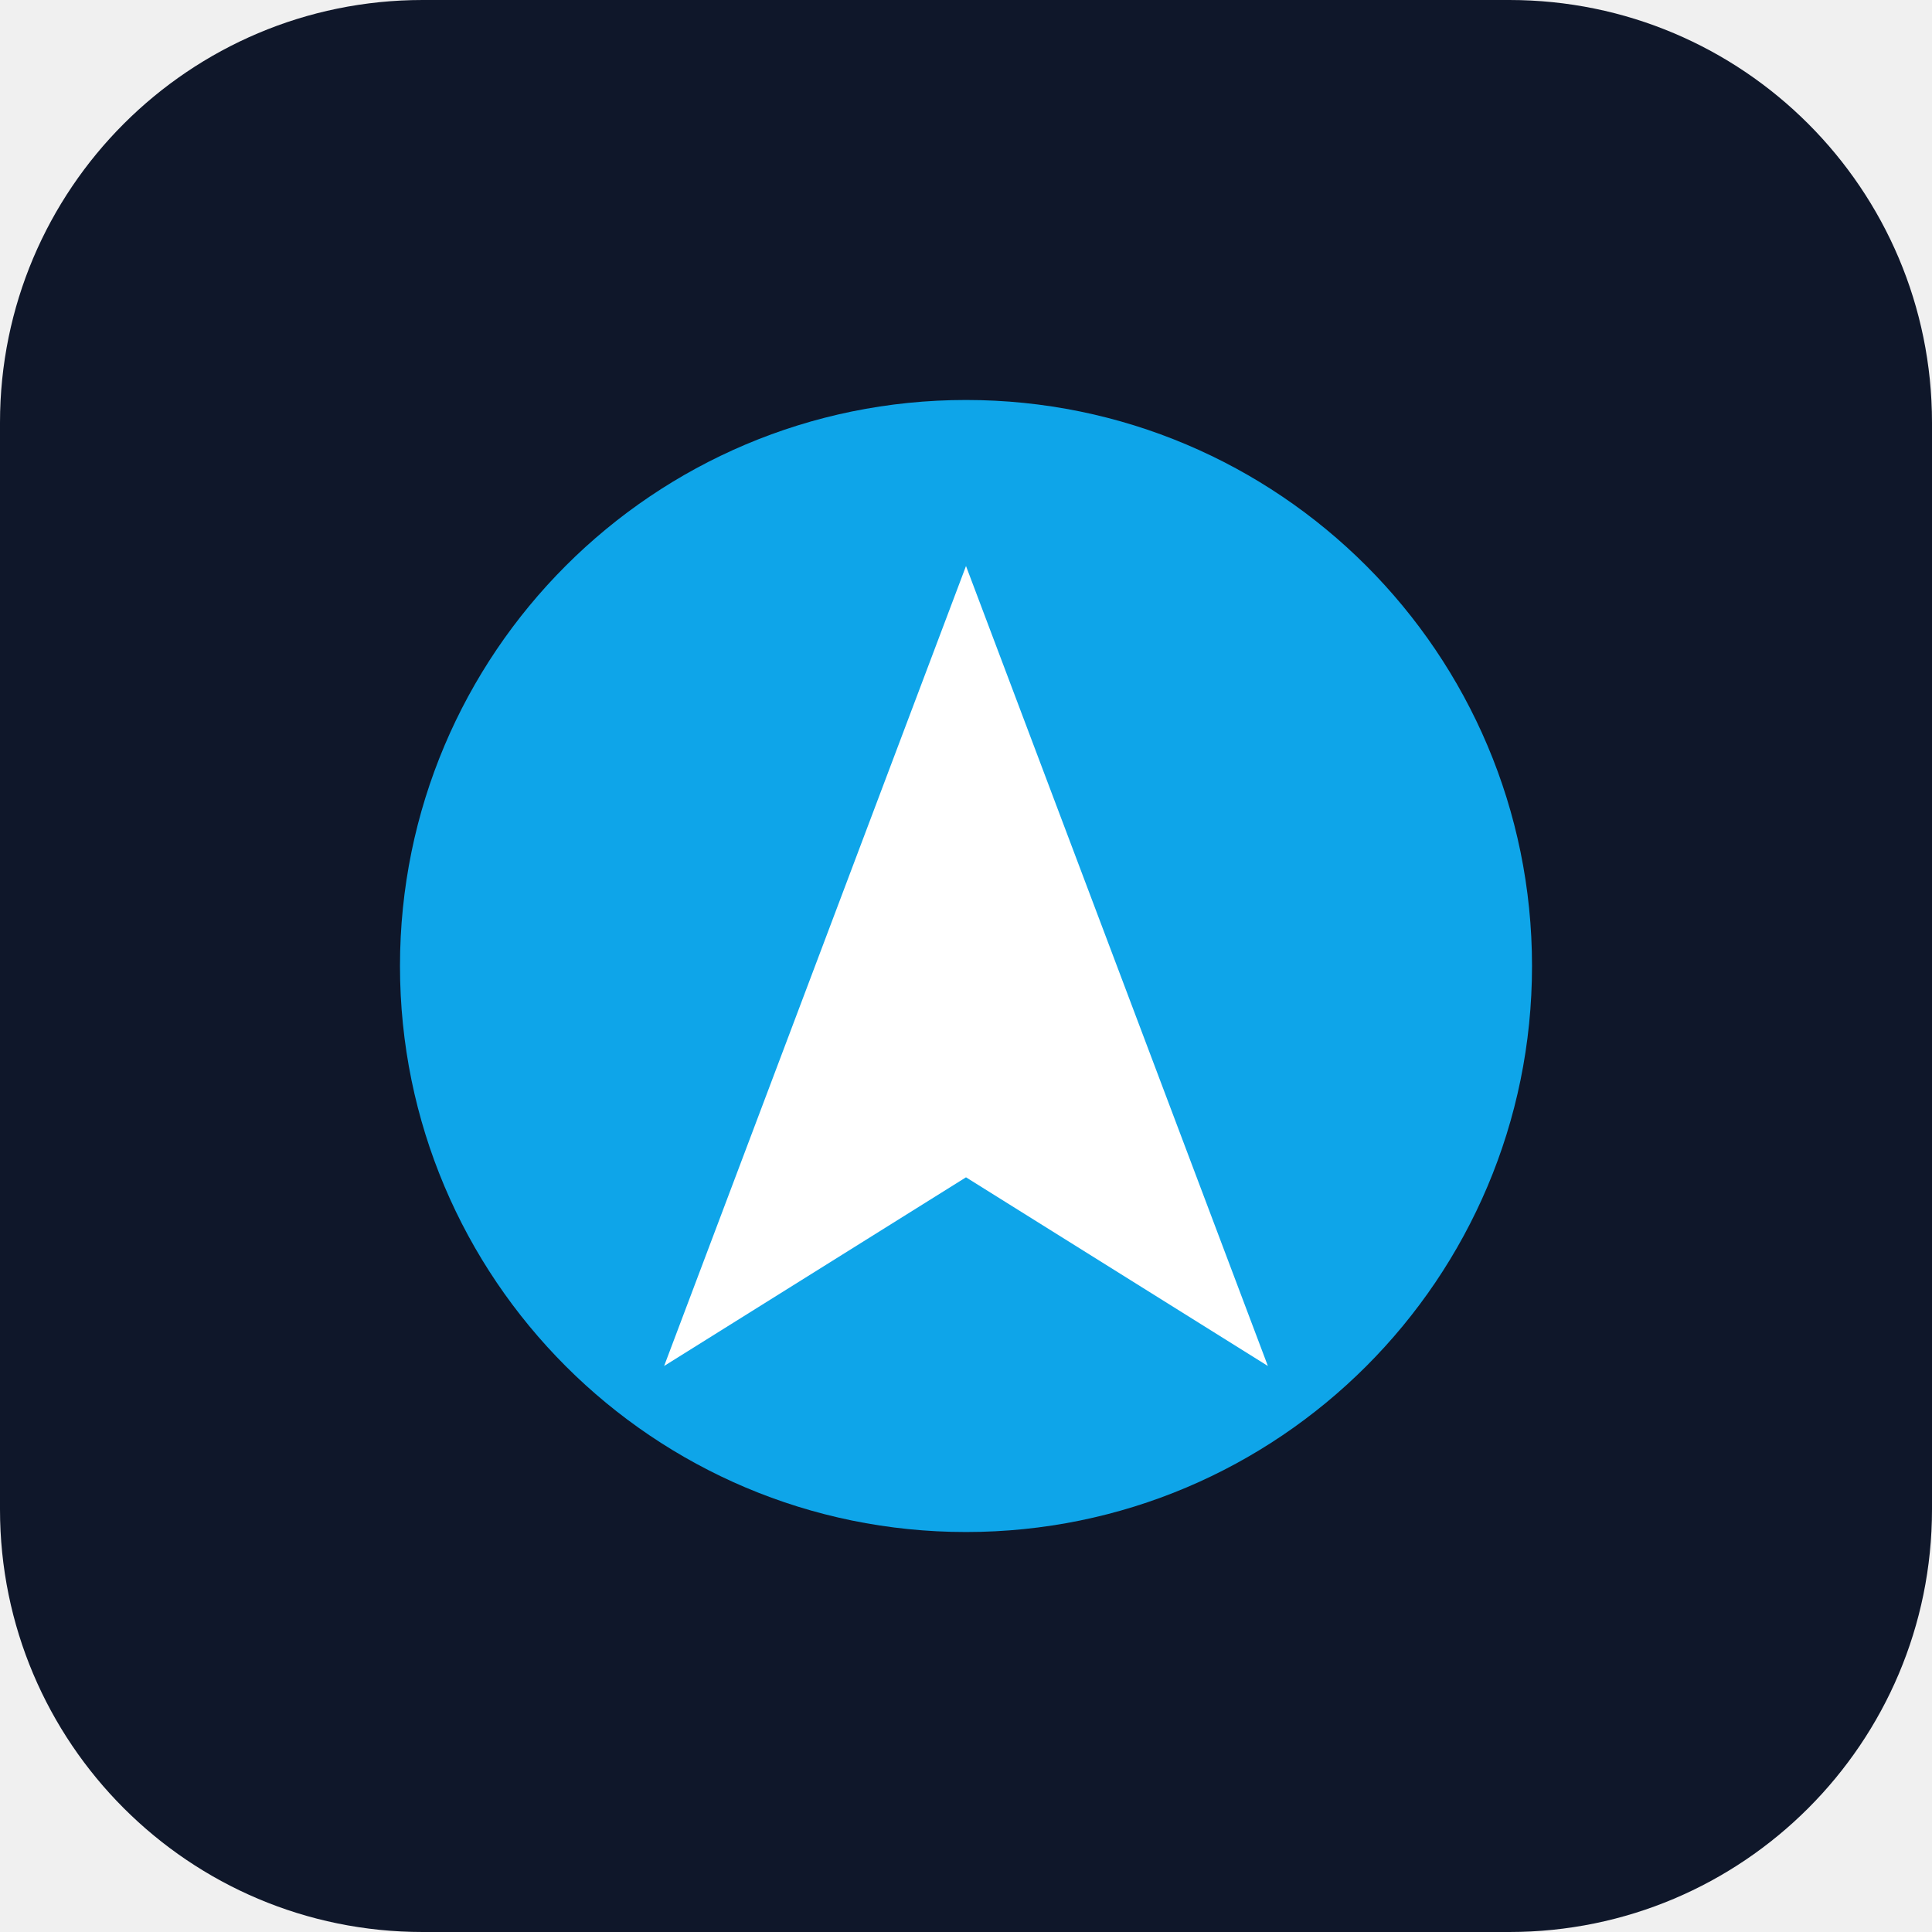
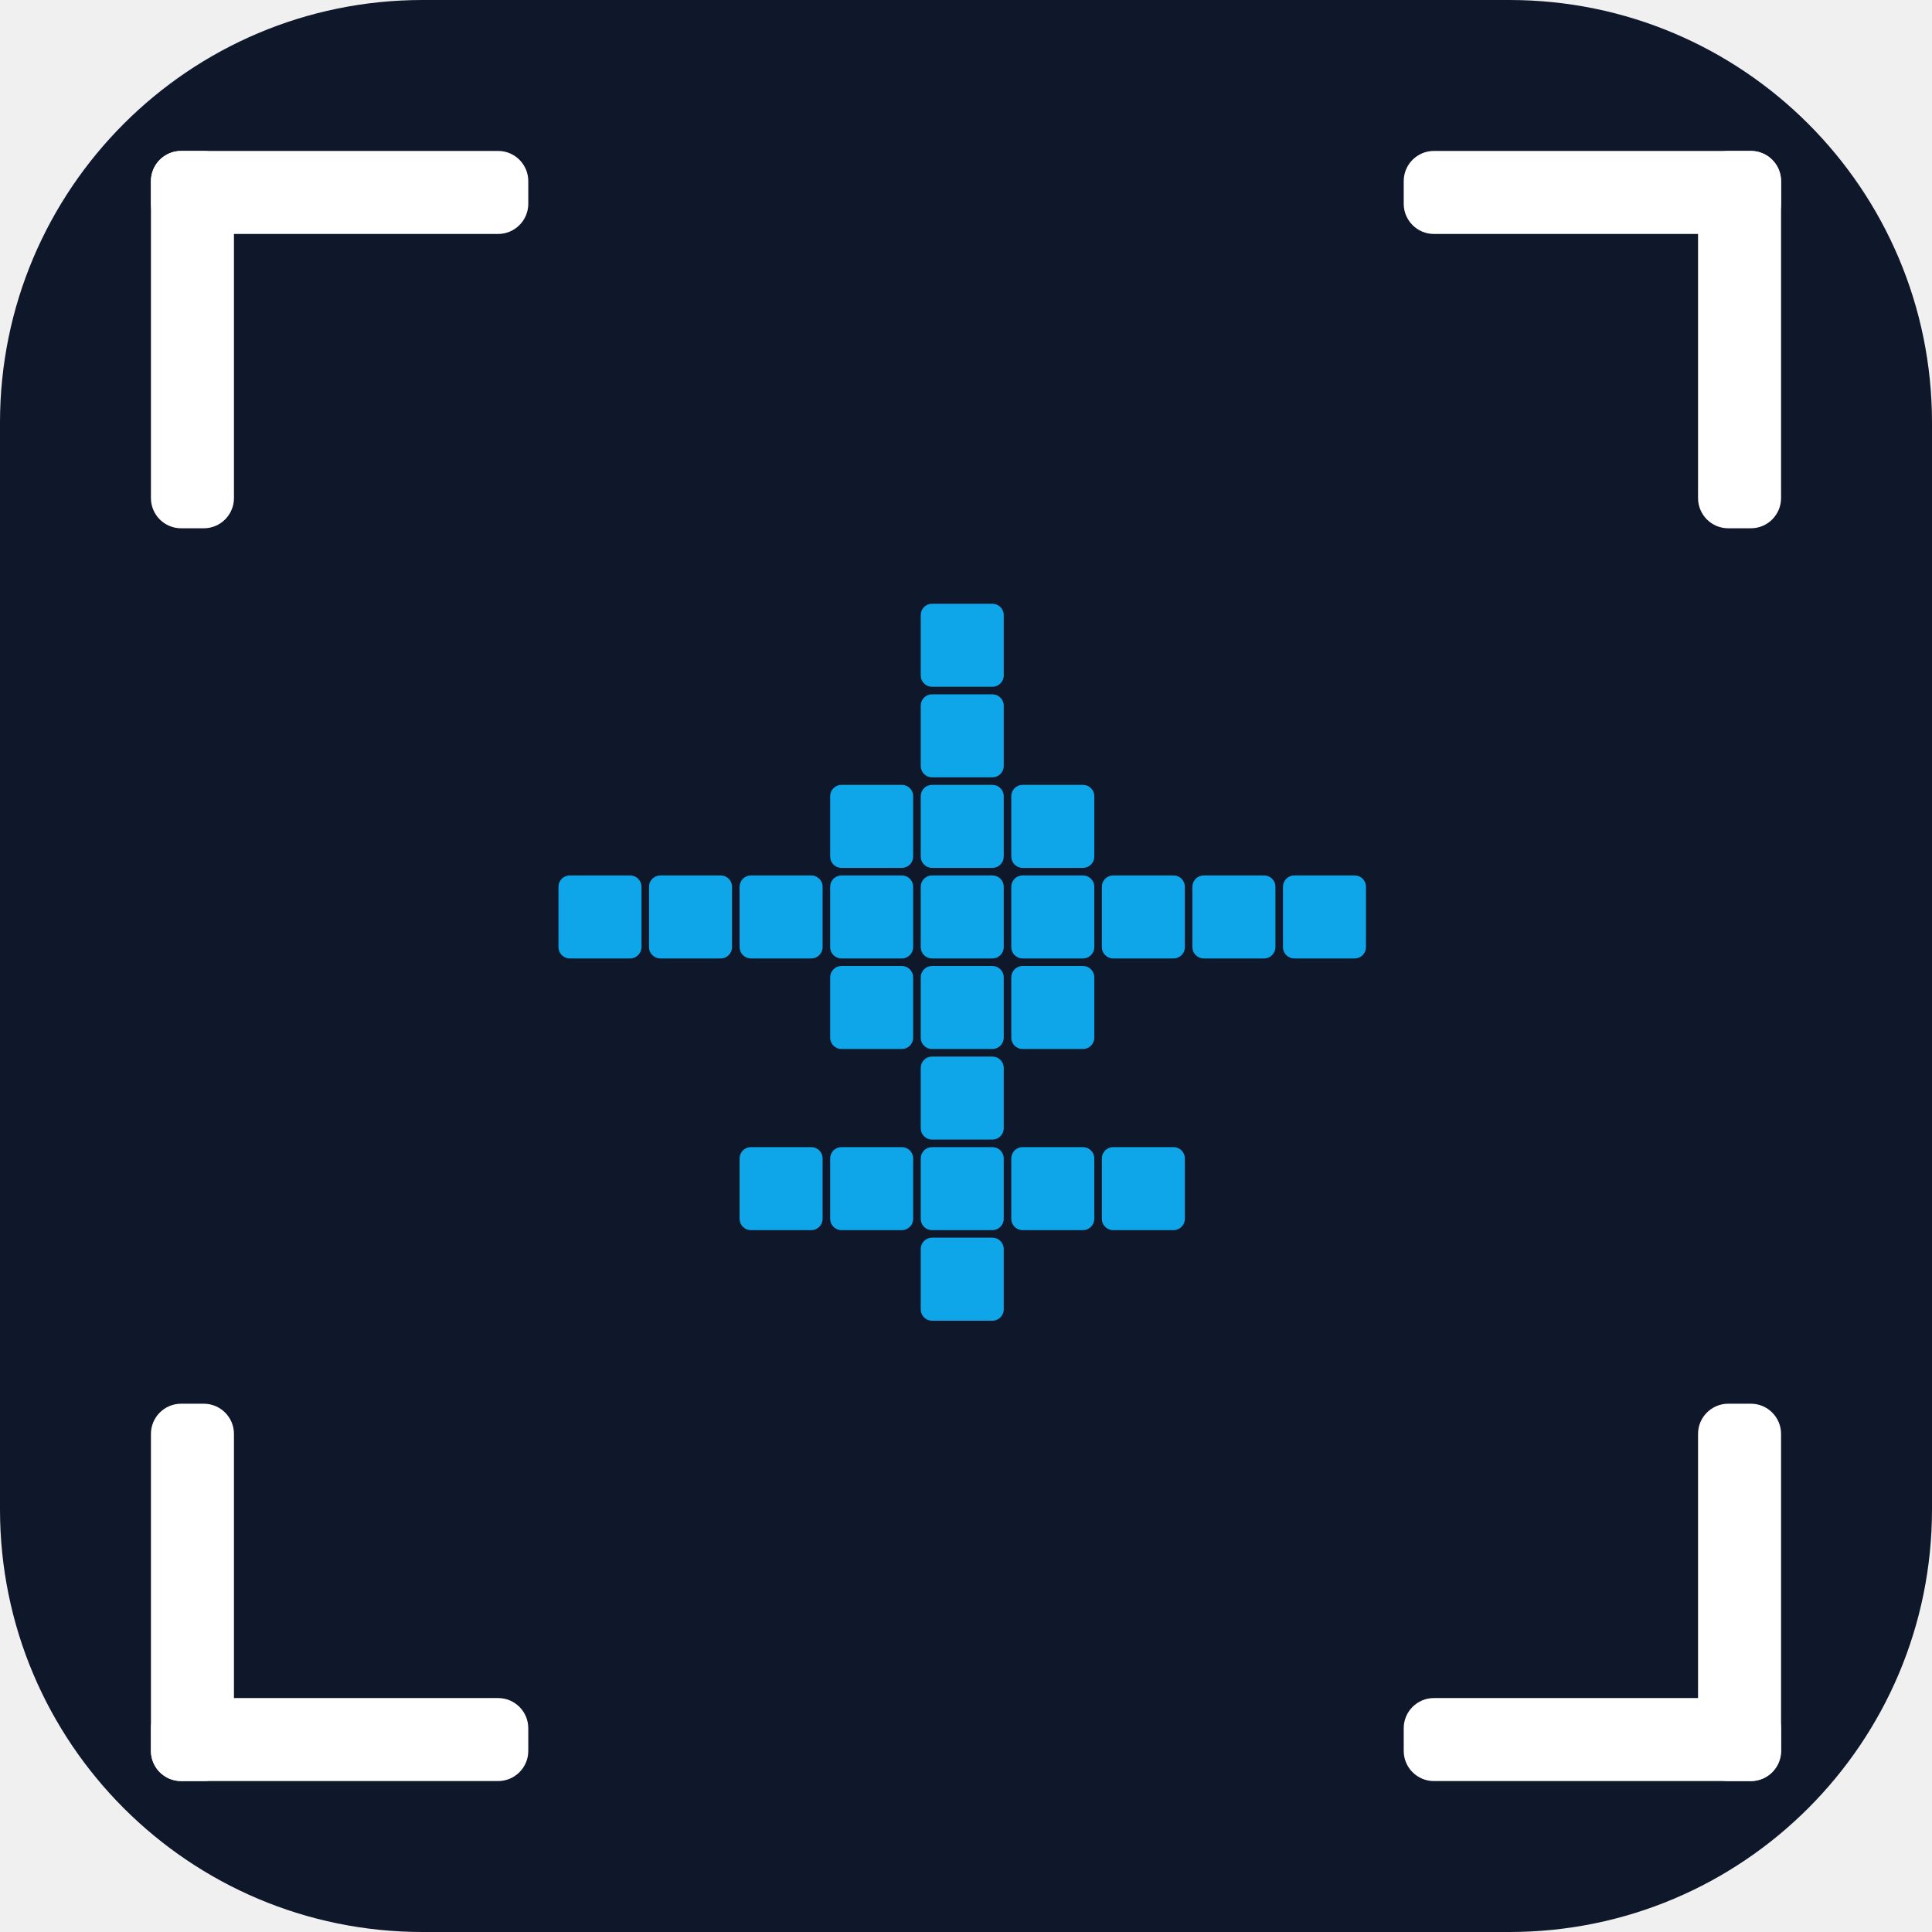
<svg xmlns="http://www.w3.org/2000/svg" viewBox="0 0 512 512">
  <rect width="512" height="512" rx="112" fill="#0f172a" />
-   <circle cx="256" cy="256" r="150" fill="#0ea5e9" />
-   <path d="M256 150 L336 362 L256 312 L176 362 Z" fill="#ffffff" />
+   <g fill="#ffffff">
+     <rect x="40" y="40" width="100" height="22" rx="8" />
+     <rect x="40" y="40" width="22" height="100" rx="8" />
+     <rect x="372" y="40" width="100" height="22" rx="8" />
+     <rect x="450" y="40" width="22" height="100" rx="8" />
+     <rect x="40" y="450" width="100" height="22" rx="8" />
+     <rect x="40" y="372" width="22" height="100" rx="8" />
+     <rect x="372" y="450" width="100" height="22" rx="8" />
+     <rect x="450" y="372" width="22" height="100" rx="8" />
+   </g>
+   <g fill="#0ea5e9">
+     <rect x="244" y="160" width="22" height="22" rx="3" />
+     <rect x="244" y="184" width="22" height="22" rx="3" />
+     <rect x="220" y="208" width="22" height="22" rx="3" />
+     <rect x="244" y="208" width="22" height="22" rx="3" />
+     <rect x="268" y="208" width="22" height="22" rx="3" />
+     <rect x="148" y="232" width="22" height="22" rx="3" />
+     <rect x="172" y="232" width="22" height="22" rx="3" />
+     <rect x="196" y="232" width="22" height="22" rx="3" />
+     <rect x="220" y="232" width="22" height="22" rx="3" />
+     <rect x="244" y="232" width="22" height="22" rx="3" />
+     <rect x="268" y="232" width="22" height="22" rx="3" />
+     <rect x="292" y="232" width="22" height="22" rx="3" />
+     <rect x="316" y="232" width="22" height="22" rx="3" />
+     <rect x="340" y="232" width="22" height="22" rx="3" />
+     <rect x="220" y="256" width="22" height="22" rx="3" />
+     <rect x="244" y="256" width="22" height="22" rx="3" />
+     <rect x="268" y="256" width="22" height="22" rx="3" />
+     <rect x="244" y="280" width="22" height="22" rx="3" />
+     <rect x="196" y="304" width="22" height="22" rx="3" />
+     <rect x="220" y="304" width="22" height="22" rx="3" />
+     <rect x="244" y="304" width="22" height="22" rx="3" />
+     <rect x="268" y="304" width="22" height="22" rx="3" />
+     <rect x="292" y="304" width="22" height="22" rx="3" />
+     <rect x="244" y="328" width="22" height="22" rx="3" />
+   </g>
</svg>
